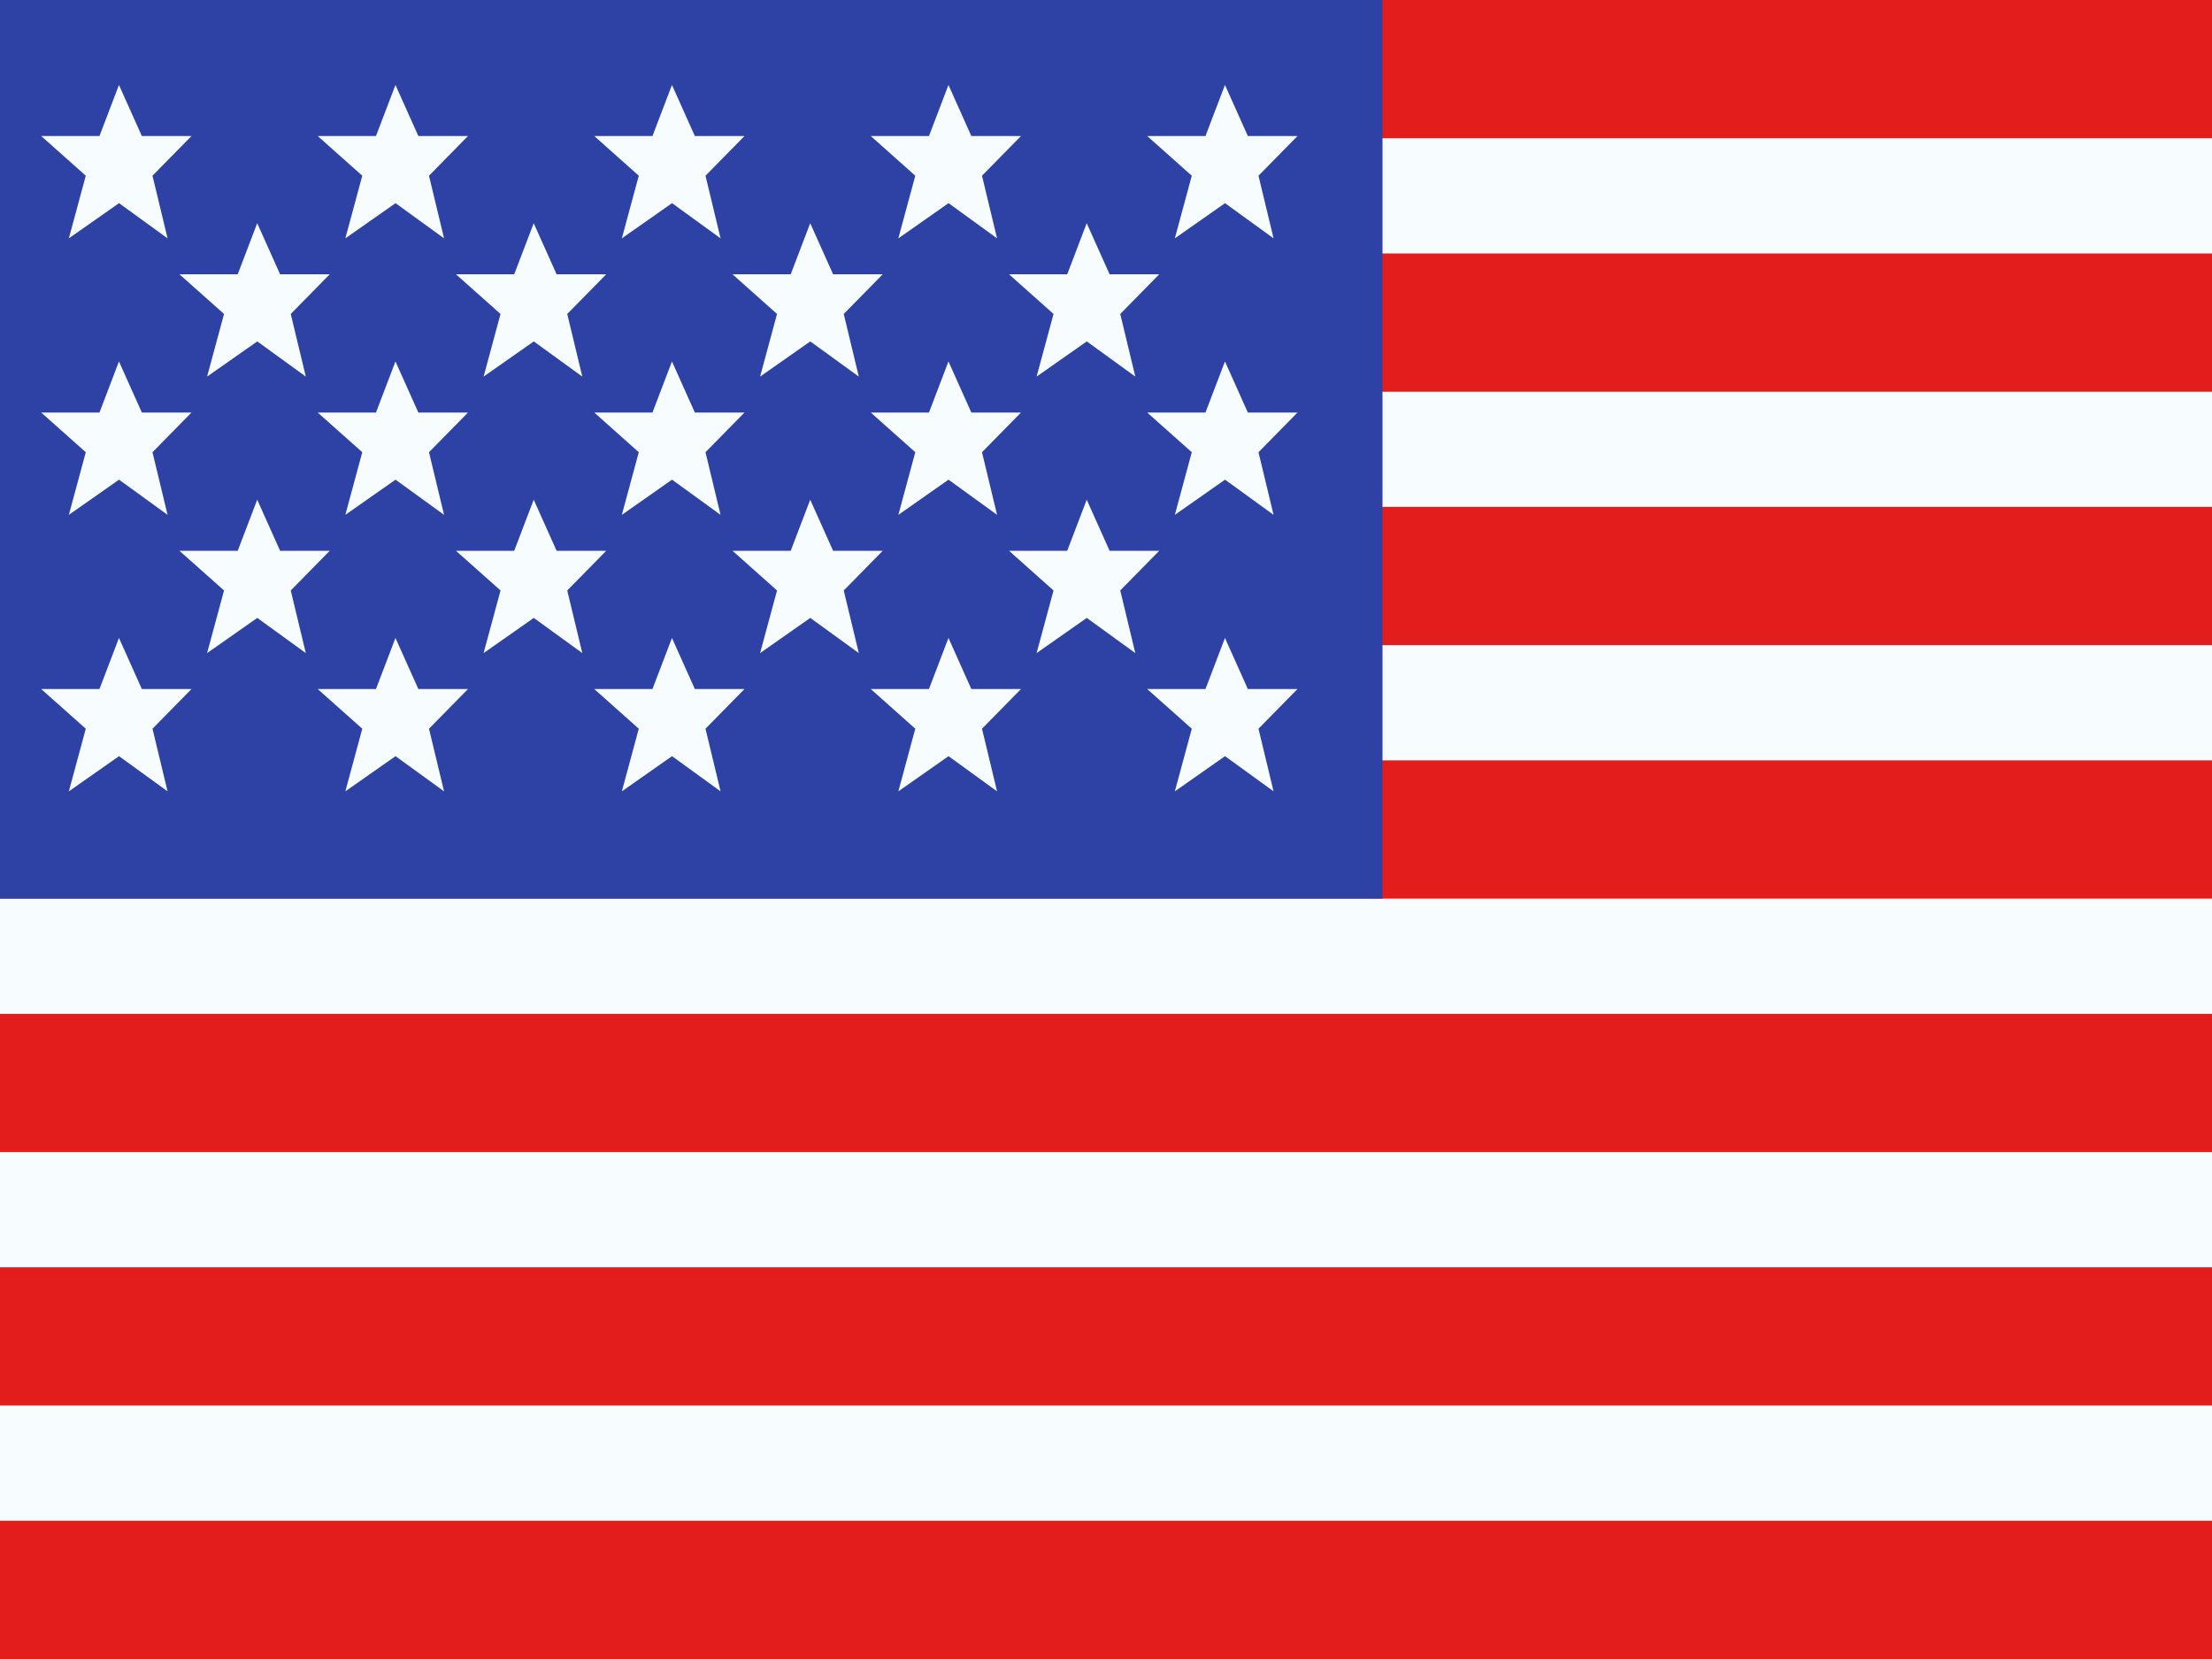
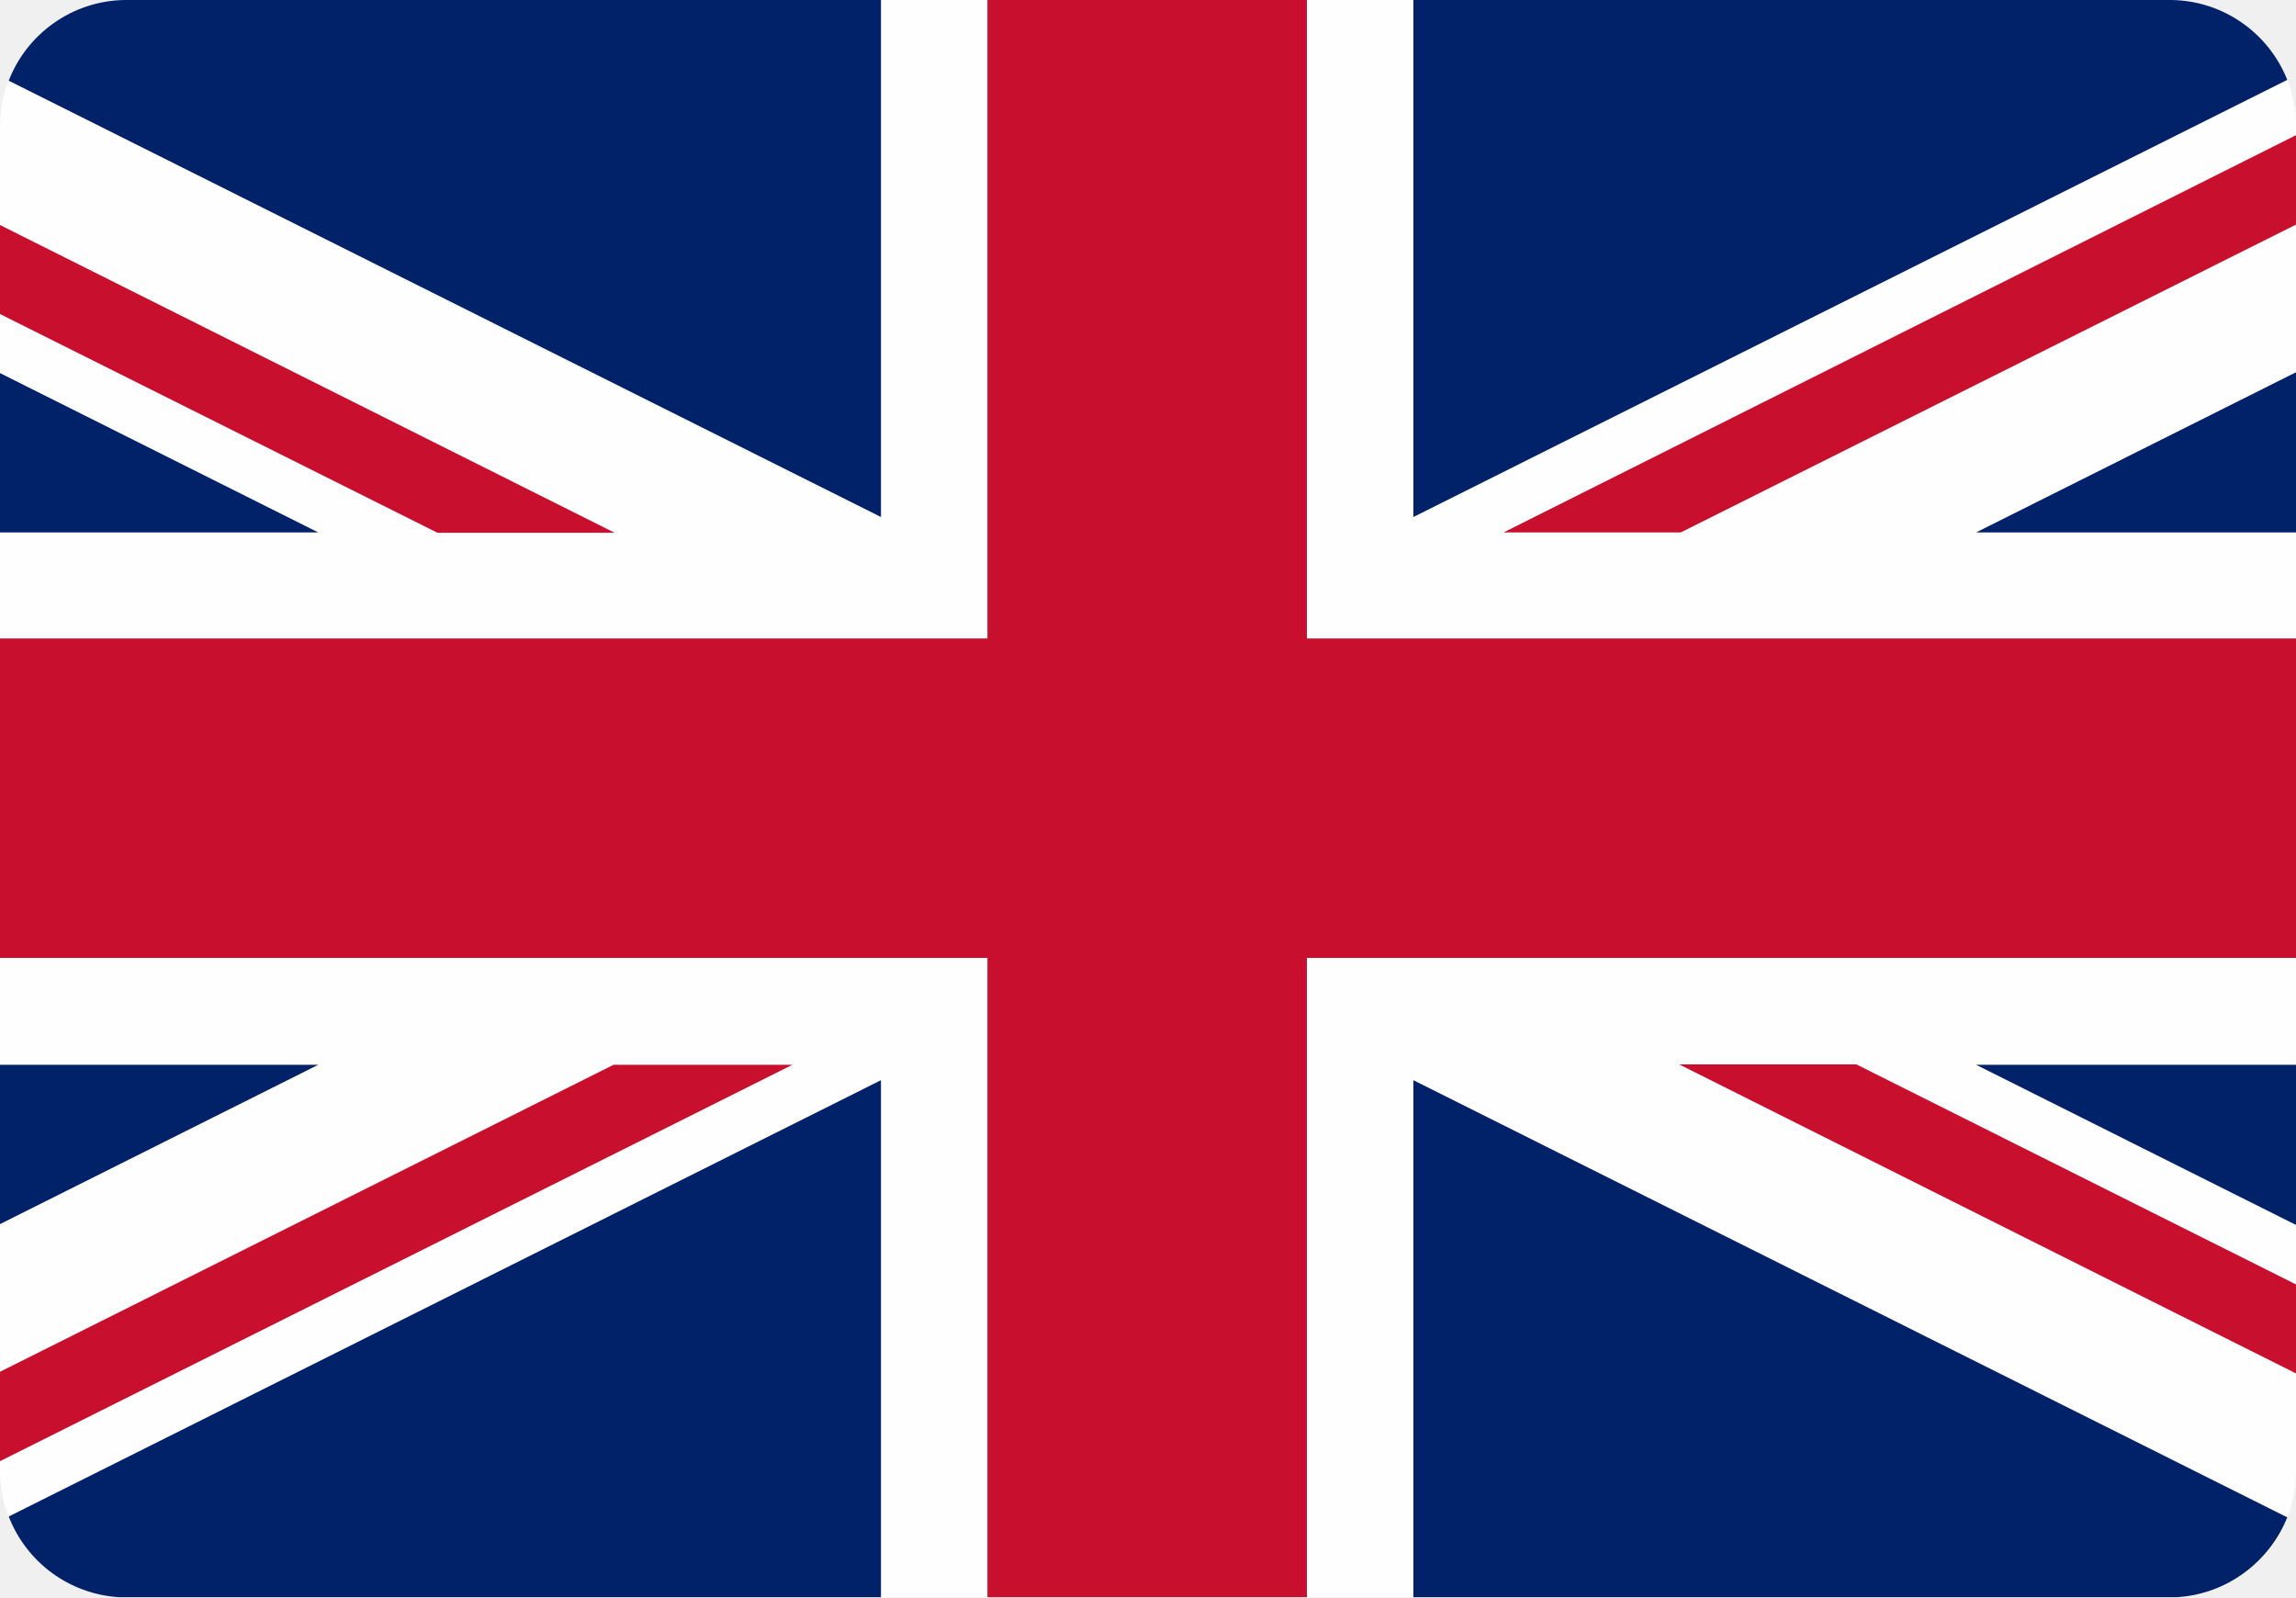
- <svg xmlns="http://www.w3.org/2000/svg" width="32" height="24" viewBox="0 0 32 24" fill="none">
-   <mask id="mask0_270_67495" style="mask-type:luminance" maskUnits="userSpaceOnUse" x="0" y="0" width="32" height="24">
-     <rect width="32" height="24" fill="white" />
-   </mask>
-   <g mask="url(#mask0_270_67495)">
-     <path fill-rule="evenodd" clip-rule="evenodd" d="M0 0H32V24H0V0Z" fill="#F7FCFF" />
-     <path fill-rule="evenodd" clip-rule="evenodd" d="M0 14.667V16.667H32V14.667H0Z" fill="#E31D1C" />
-     <path fill-rule="evenodd" clip-rule="evenodd" d="M0 18.333V20.333H32V18.333H0Z" fill="#E31D1C" />
-     <path fill-rule="evenodd" clip-rule="evenodd" d="M0 7.333V9.333H32V7.333H0Z" fill="#E31D1C" />
-     <path fill-rule="evenodd" clip-rule="evenodd" d="M0 22V24H32V22H0Z" fill="#E31D1C" />
-     <path fill-rule="evenodd" clip-rule="evenodd" d="M0 11V13H32V11H0Z" fill="#E31D1C" />
-     <path fill-rule="evenodd" clip-rule="evenodd" d="M0 0V2H32V0H0Z" fill="#E31D1C" />
-     <path fill-rule="evenodd" clip-rule="evenodd" d="M0 3.667V5.667H32V3.667H0Z" fill="#E31D1C" />
-     <rect width="20" height="13" fill="#2E42A5" />
-     <path fill-rule="evenodd" clip-rule="evenodd" d="M1.722 2.939L0.996 3.448L1.241 2.542L0.596 1.968H1.439L1.721 1.229L2.052 1.968H2.77L2.206 2.542L2.424 3.448L1.722 2.939ZM5.722 2.939L4.996 3.448L5.241 2.542L4.596 1.968H5.439L5.721 1.229L6.052 1.968H6.77L6.206 2.542L6.424 3.448L5.722 2.939ZM8.996 3.448L9.722 2.939L10.424 3.448L10.206 2.542L10.77 1.968H10.052L9.721 1.229L9.439 1.968H8.597L9.241 2.542L8.996 3.448ZM13.722 2.939L12.996 3.448L13.241 2.542L12.597 1.968H13.439L13.721 1.229L14.052 1.968H14.77L14.206 2.542L14.424 3.448L13.722 2.939ZM0.996 7.448L1.722 6.939L2.424 7.448L2.206 6.542L2.77 5.968H2.052L1.721 5.229L1.439 5.968H0.596L1.241 6.542L0.996 7.448ZM5.722 6.939L4.996 7.448L5.241 6.542L4.596 5.968H5.439L5.721 5.229L6.052 5.968H6.77L6.206 6.542L6.424 7.448L5.722 6.939ZM8.996 7.448L9.722 6.939L10.424 7.448L10.206 6.542L10.77 5.968H10.052L9.721 5.229L9.439 5.968H8.597L9.241 6.542L8.996 7.448ZM13.722 6.939L12.996 7.448L13.241 6.542L12.597 5.968H13.439L13.721 5.229L14.052 5.968H14.77L14.206 6.542L14.424 7.448L13.722 6.939ZM0.996 11.448L1.722 10.939L2.424 11.448L2.206 10.542L2.77 9.968H2.052L1.721 9.229L1.439 9.968H0.596L1.241 10.542L0.996 11.448ZM5.722 10.939L4.996 11.448L5.241 10.542L4.596 9.968H5.439L5.721 9.229L6.052 9.968H6.77L6.206 10.542L6.424 11.448L5.722 10.939ZM8.996 11.448L9.722 10.939L10.424 11.448L10.206 10.542L10.77 9.968H10.052L9.721 9.229L9.439 9.968H8.597L9.241 10.542L8.996 11.448ZM13.722 10.939L12.996 11.448L13.241 10.542L12.597 9.968H13.439L13.721 9.229L14.052 9.968H14.77L14.206 10.542L14.424 11.448L13.722 10.939ZM16.996 3.448L17.722 2.939L18.424 3.448L18.206 2.542L18.77 1.968H18.052L17.721 1.229L17.439 1.968H16.596L17.241 2.542L16.996 3.448ZM17.722 6.939L16.996 7.448L17.241 6.542L16.596 5.968H17.439L17.721 5.229L18.052 5.968H18.77L18.206 6.542L18.424 7.448L17.722 6.939ZM16.996 11.448L17.722 10.939L18.424 11.448L18.206 10.542L18.77 9.968H18.052L17.721 9.229L17.439 9.968H16.596L17.241 10.542L16.996 11.448ZM3.722 4.939L2.996 5.448L3.241 4.542L2.596 3.968H3.439L3.721 3.229L4.052 3.968H4.77L4.206 4.542L4.424 5.448L3.722 4.939ZM6.996 5.448L7.722 4.939L8.424 5.448L8.206 4.542L8.77 3.968H8.052L7.721 3.229L7.439 3.968H6.596L7.241 4.542L6.996 5.448ZM11.722 4.939L10.996 5.448L11.241 4.542L10.597 3.968H11.439L11.721 3.229L12.052 3.968H12.77L12.206 4.542L12.424 5.448L11.722 4.939ZM2.996 9.448L3.722 8.939L4.424 9.448L4.206 8.542L4.77 7.968H4.052L3.721 7.229L3.439 7.968H2.596L3.241 8.542L2.996 9.448ZM7.722 8.939L6.996 9.448L7.241 8.542L6.596 7.968H7.439L7.721 7.229L8.052 7.968H8.77L8.206 8.542L8.424 9.448L7.722 8.939ZM10.996 9.448L11.722 8.939L12.424 9.448L12.206 8.542L12.77 7.968H12.052L11.721 7.229L11.439 7.968H10.597L11.241 8.542L10.996 9.448ZM15.722 4.939L14.996 5.448L15.241 4.542L14.597 3.968H15.439L15.721 3.229L16.052 3.968H16.77L16.206 4.542L16.424 5.448L15.722 4.939ZM14.996 9.448L15.722 8.939L16.424 9.448L16.206 8.542L16.77 7.968H16.052L15.721 7.229L15.439 7.968H14.597L15.241 8.542L14.996 9.448Z" fill="#F7FCFF" />
+ <svg xmlns="http://www.w3.org/2000/svg" version="1.1" id="Layer_1" x="0px" y="0px" viewBox="0 0 55.2 38.4" style="enable-background:new 0 0 55.2 38.4" xml:space="preserve">
+   <style type="text/css">.st0{fill:#FEFEFE;} .st1{fill:#C8102E;} .st2{fill:#012169;}</style>
+   <g>
+     <path class="st0" d="M2.87,38.4h49.46c1.59-0.09,2.87-1.42,2.87-3.03V3.03c0-1.66-1.35-3.02-3.01-3.03H3.01 C1.35,0.01,0,1.37,0,3.03v32.33C0,36.98,1.28,38.31,2.87,38.4L2.87,38.4z" />
+     <polygon class="st1" points="23.74,23.03 23.74,38.4 31.42,38.4 31.42,23.03 55.2,23.03 55.2,15.35 31.42,15.35 31.42,0 23.74,0 23.74,15.35 0,15.35 0,23.03 23.74,23.03" />
+     <path class="st2" d="M33.98,12.43V0h18.23c1.26,0.02,2.34,0.81,2.78,1.92L33.98,12.43L33.98,12.43z" />
+     <path class="st2" d="M33.98,25.97V38.4h18.35c1.21-0.07,2.23-0.85,2.66-1.92L33.98,25.97L33.98,25.97z" />
+     <path class="st2" d="M21.18,25.97V38.4H2.87c-1.21-0.07-2.24-0.85-2.66-1.94L21.18,25.97L21.18,25.97z" />
+     <path class="st2" d="M21.18,12.43V0H2.99C1.73,0.02,0.64,0.82,0.21,1.94L21.18,12.43L21.18,12.43z" />
+     <polygon class="st2" points="0,12.8 7.65,12.8 0,8.97 0,12.8" />
+     <polygon class="st2" points="55.2,12.8 47.51,12.8 55.2,8.95 55.2,12.8" />
+     <polygon class="st2" points="55.2,25.6 47.51,25.6 55.2,29.45 55.2,25.6" />
+     <polygon class="st2" points="0,25.6 7.65,25.6 0,29.43 0,25.6" />
+     <polygon class="st1" points="55.2,3.25 36.15,12.8 40.41,12.8 55.2,5.4 55.2,3.25" />
+     <polygon class="st1" points="19.01,25.6 14.75,25.6 0,32.98 0,35.13 19.05,25.6 19.01,25.6" />
+     <polygon class="st1" points="10.52,12.81 14.78,12.81 0,5.41 0,7.55 10.52,12.81" />
+     <polygon class="st1" points="44.63,25.59 40.37,25.59 55.2,33.02 55.2,30.88 44.63,25.59" />
  </g>
</svg>
